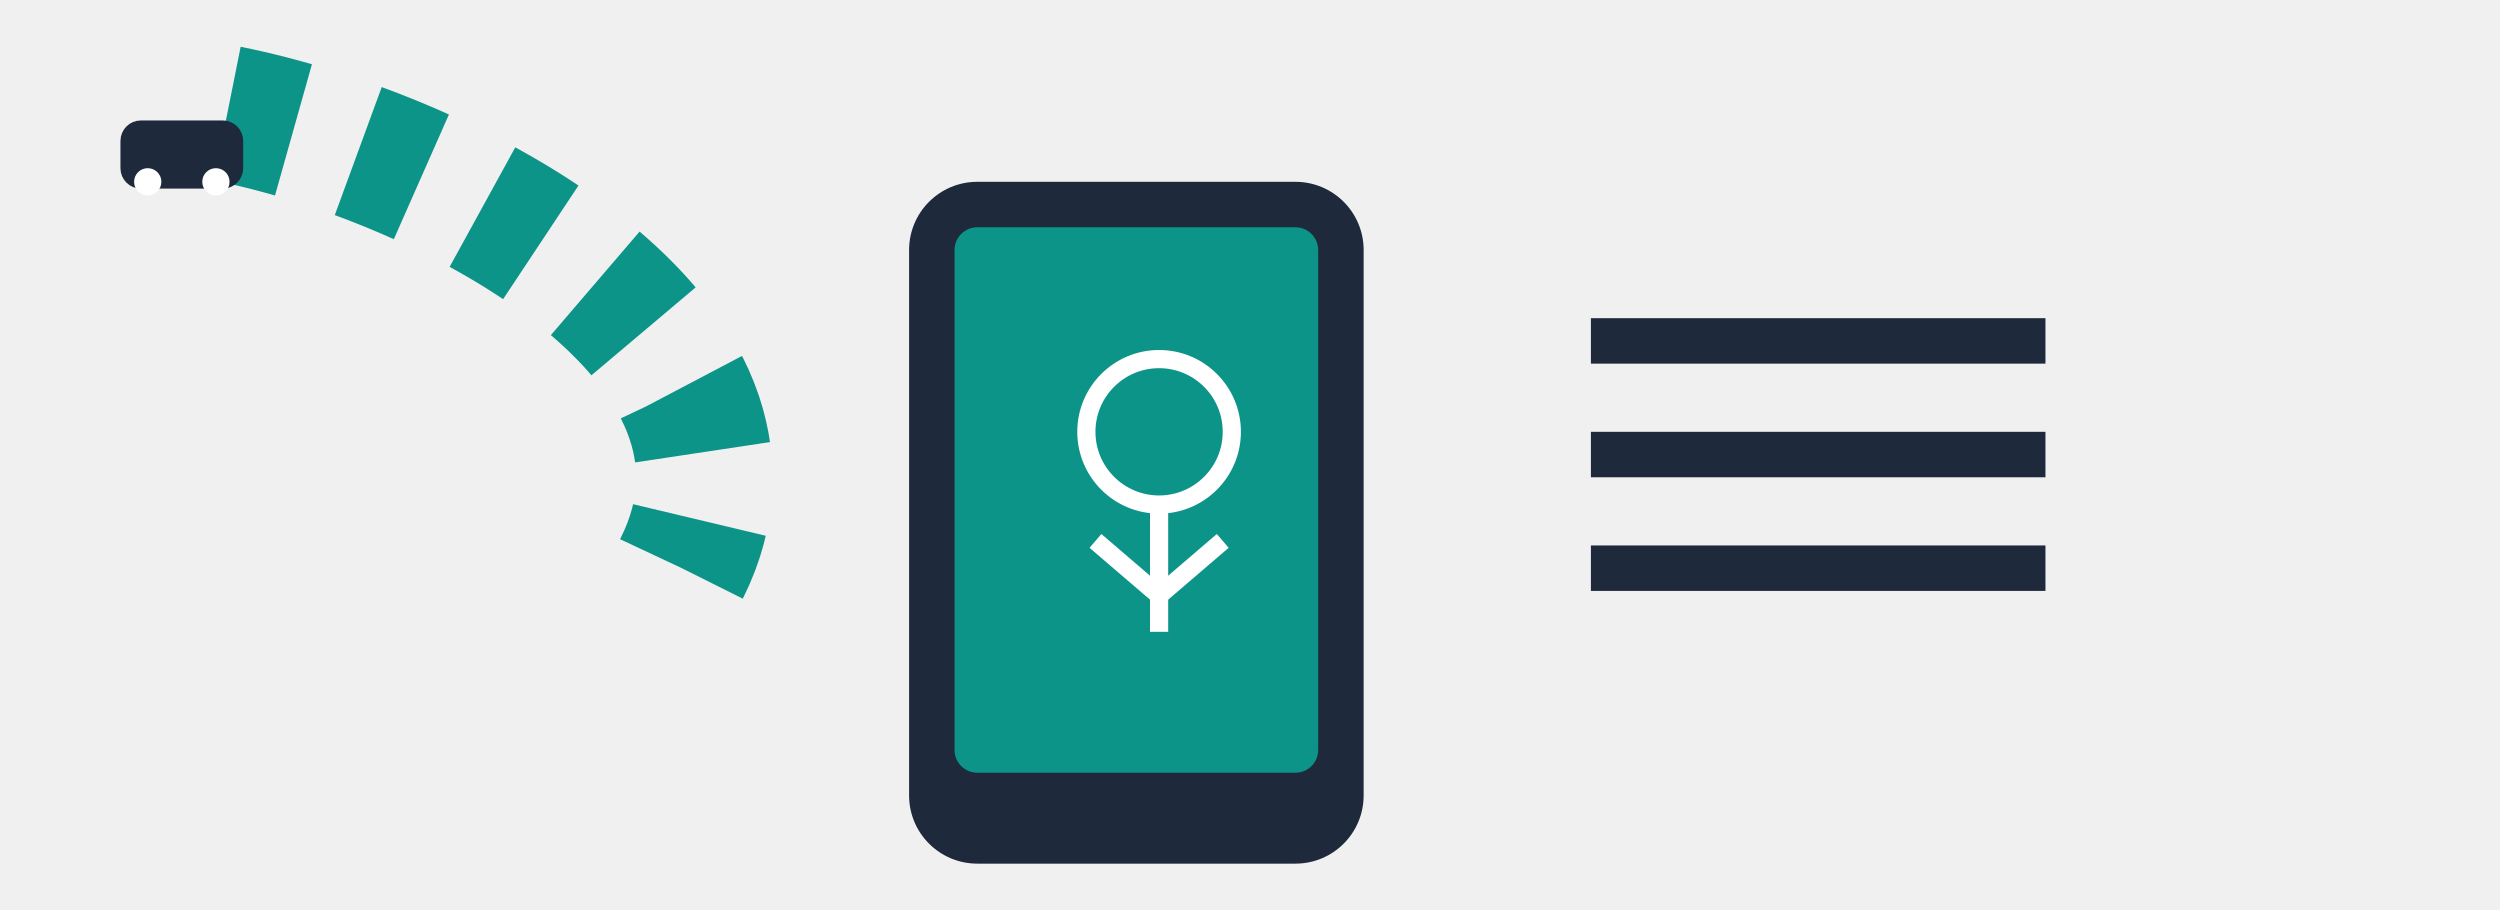
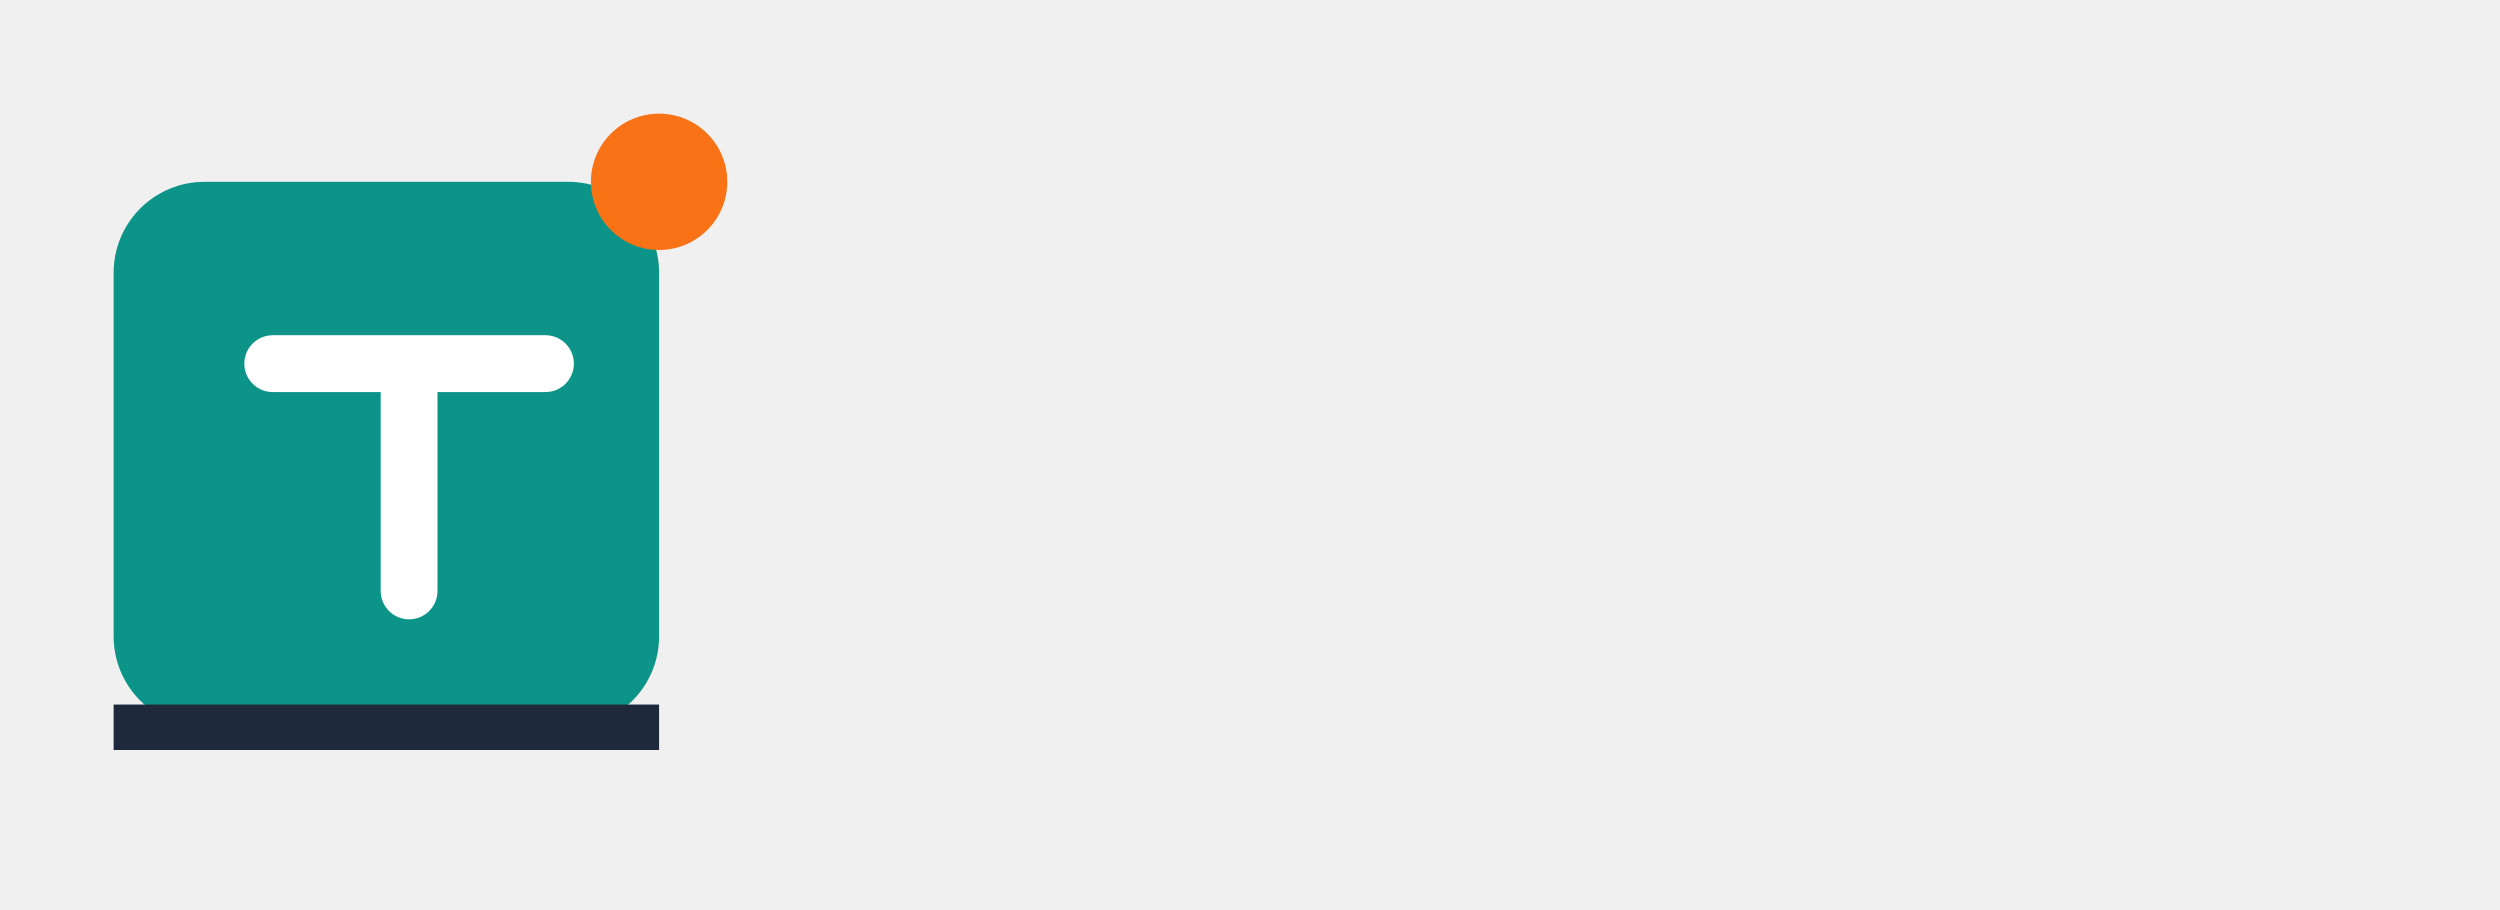
- <svg xmlns="http://www.w3.org/2000/svg" width="110" height="40" viewBox="0 0 110 40" fill="none">
-   <path d="M10 5 C 20 7, 35 15, 30 25" stroke="#0d9488" stroke-width="6" fill="none" stroke-dasharray="3,3" />
-   <g transform="translate(5, 5) scale(0.3)">
-     <rect x="2" y="2" width="16" height="8" rx="2" stroke="#1e293b" stroke-width="2" fill="#1e293b" />
-     <circle cx="5" cy="10" r="2" fill="white" />
-     <circle cx="15" cy="10" r="2" fill="white" />
-   </g>
-   <rect x="40" y="8" width="20" height="30" rx="3" fill="#1e293b" />
-   <rect x="42" y="10" width="16" height="24" rx="1" fill="#0d9488" />
-   <g transform="translate(45, 15) scale(0.4)">
-     <circle cx="15" cy="10" r="8" stroke="white" stroke-width="2" fill="none" />
-     <path d="M15 18 L 15 32" stroke="white" stroke-width="2" fill="none" />
-     <path d="M8 22 L 15 28 L 22 22" stroke="white" stroke-width="2" fill="none" />
-   </g>
-   <path d="M70 15 H 90 M70 20 H 90 M70 25 H 90" stroke="#1e293b" stroke-width="2" />
+ <svg xmlns="http://www.w3.org/2000/svg" width="110" height="40" viewBox="0 0 110 40">
+   <rect x="5" y="8" width="24" height="24" rx="4" fill="#0d9488" />
+   <path d="M12 16H24M18 16V26" stroke="white" stroke-width="2.5" stroke-linecap="round" />
+   <path d="M5 32H29" stroke="#1e293b" stroke-width="2" />
+   <circle cx="29" cy="8" r="3" fill="#f97316" />
</svg>
